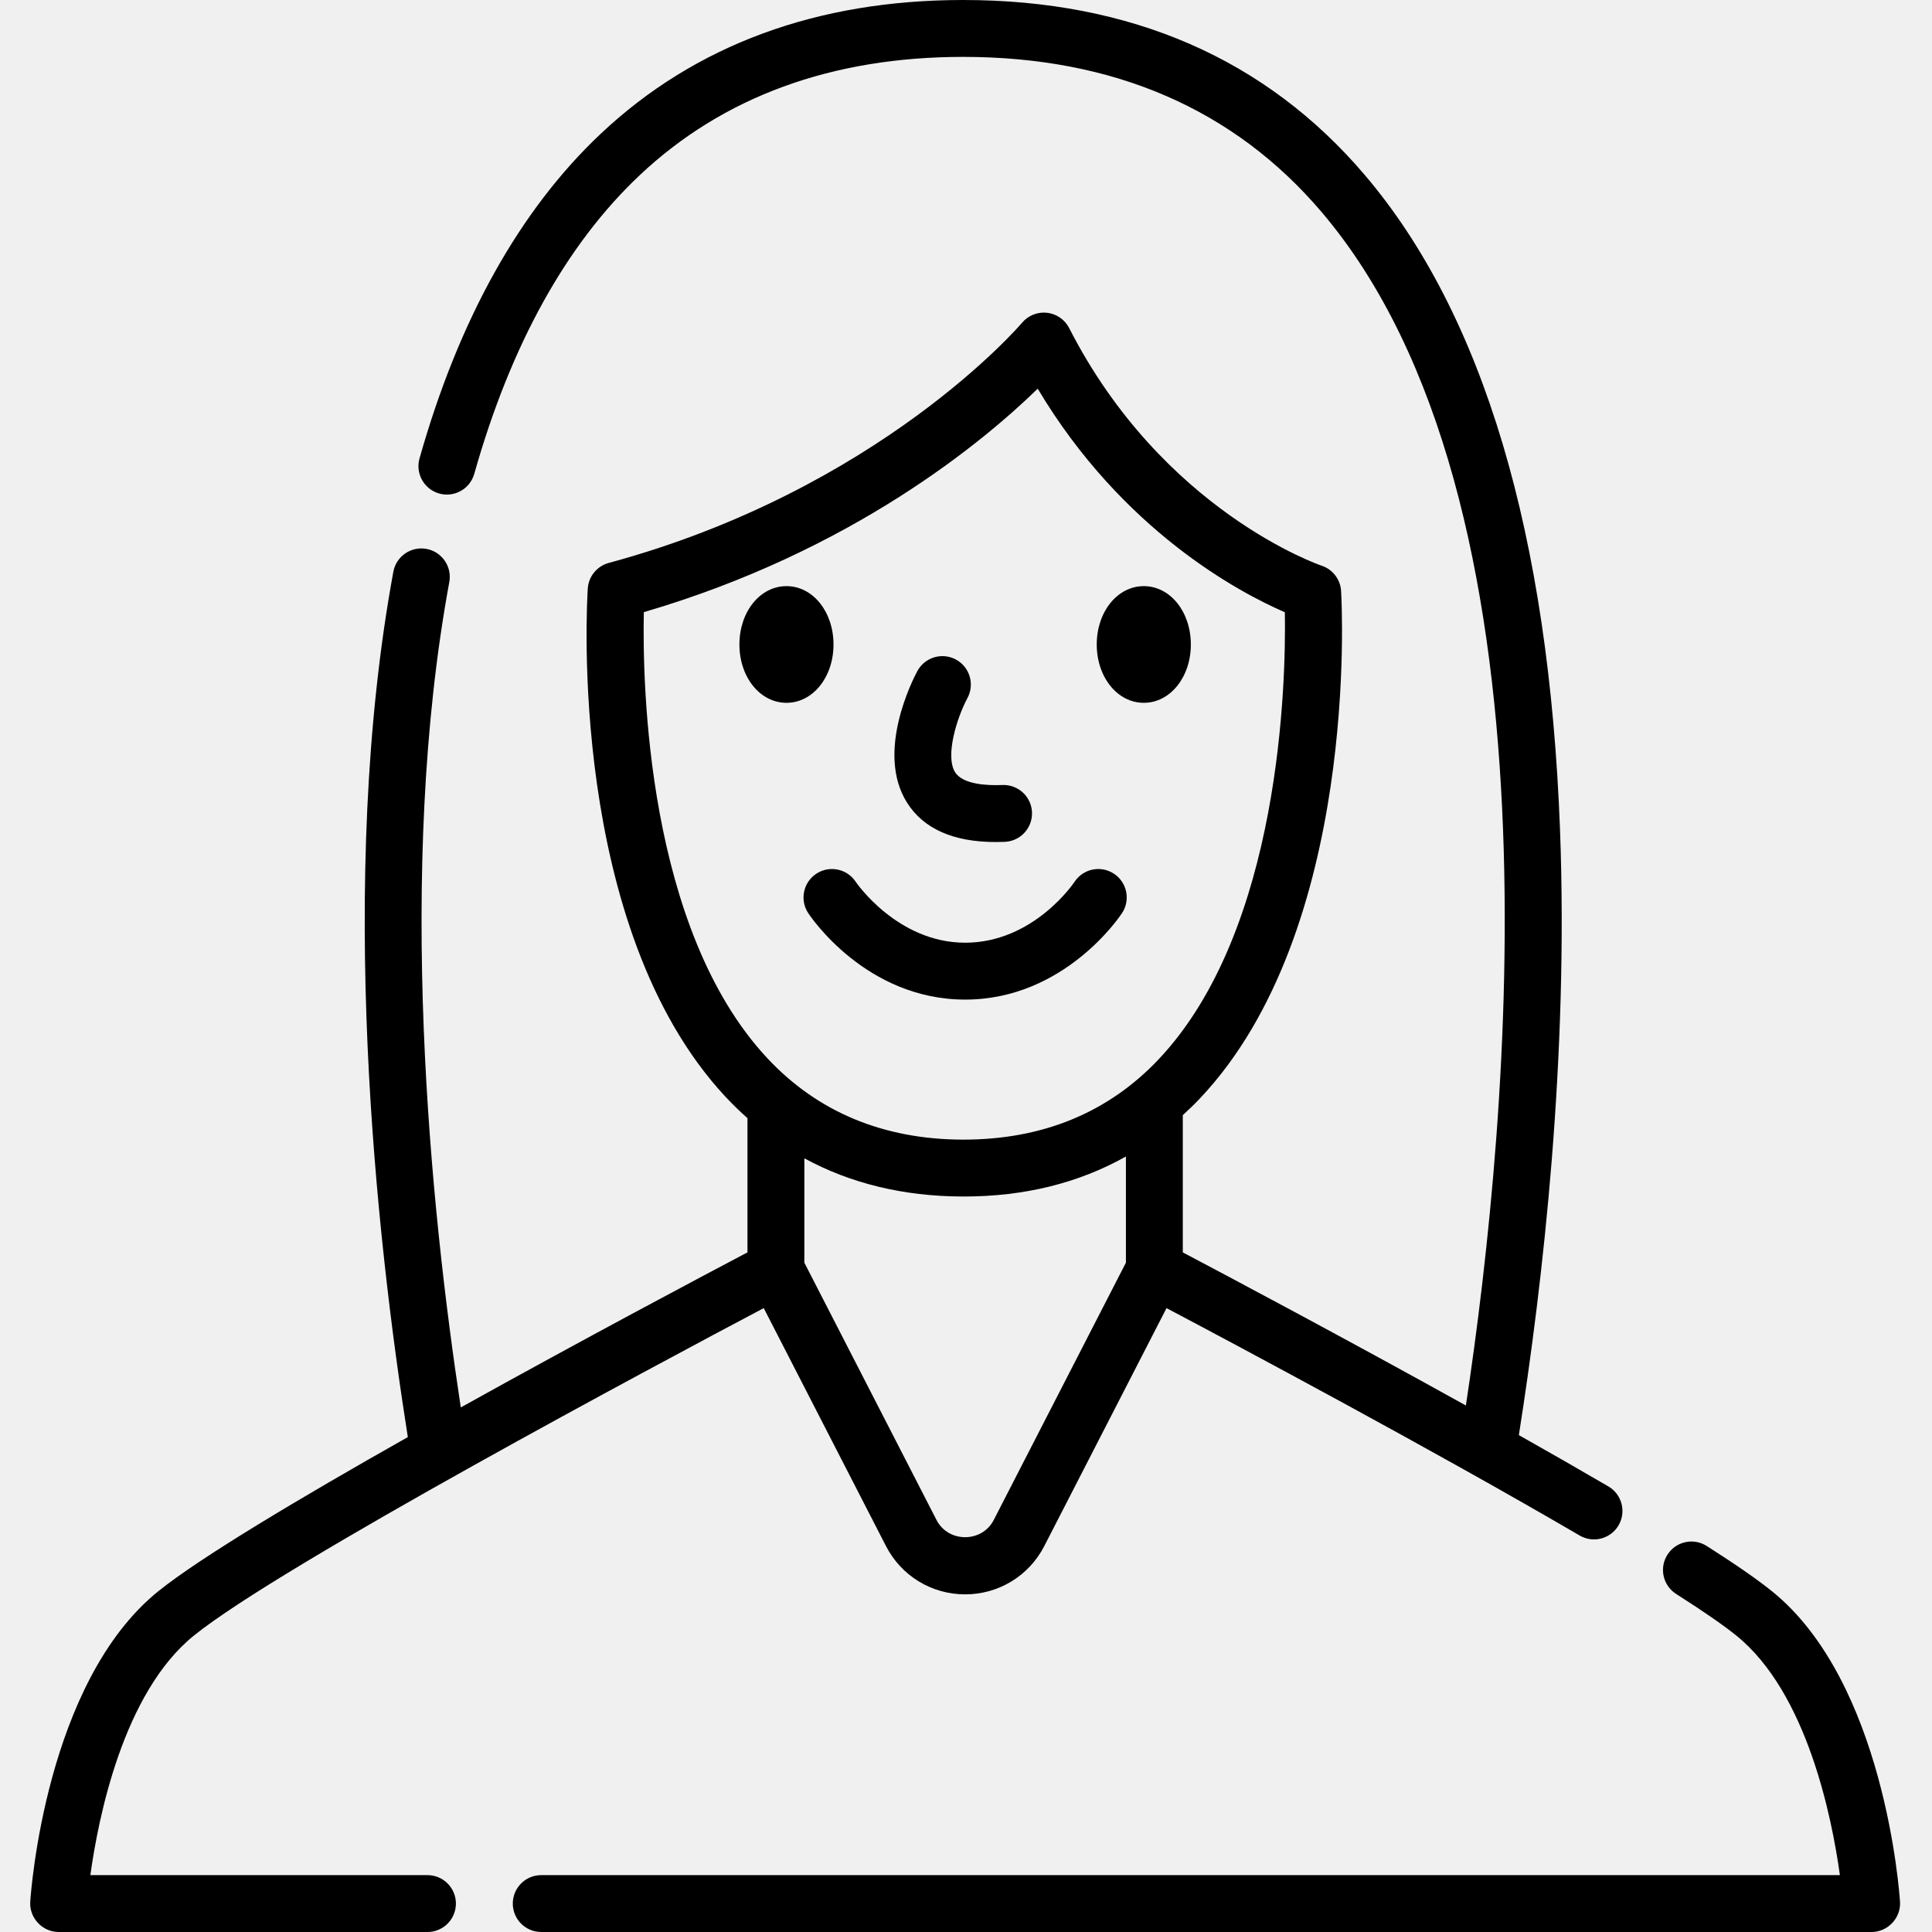
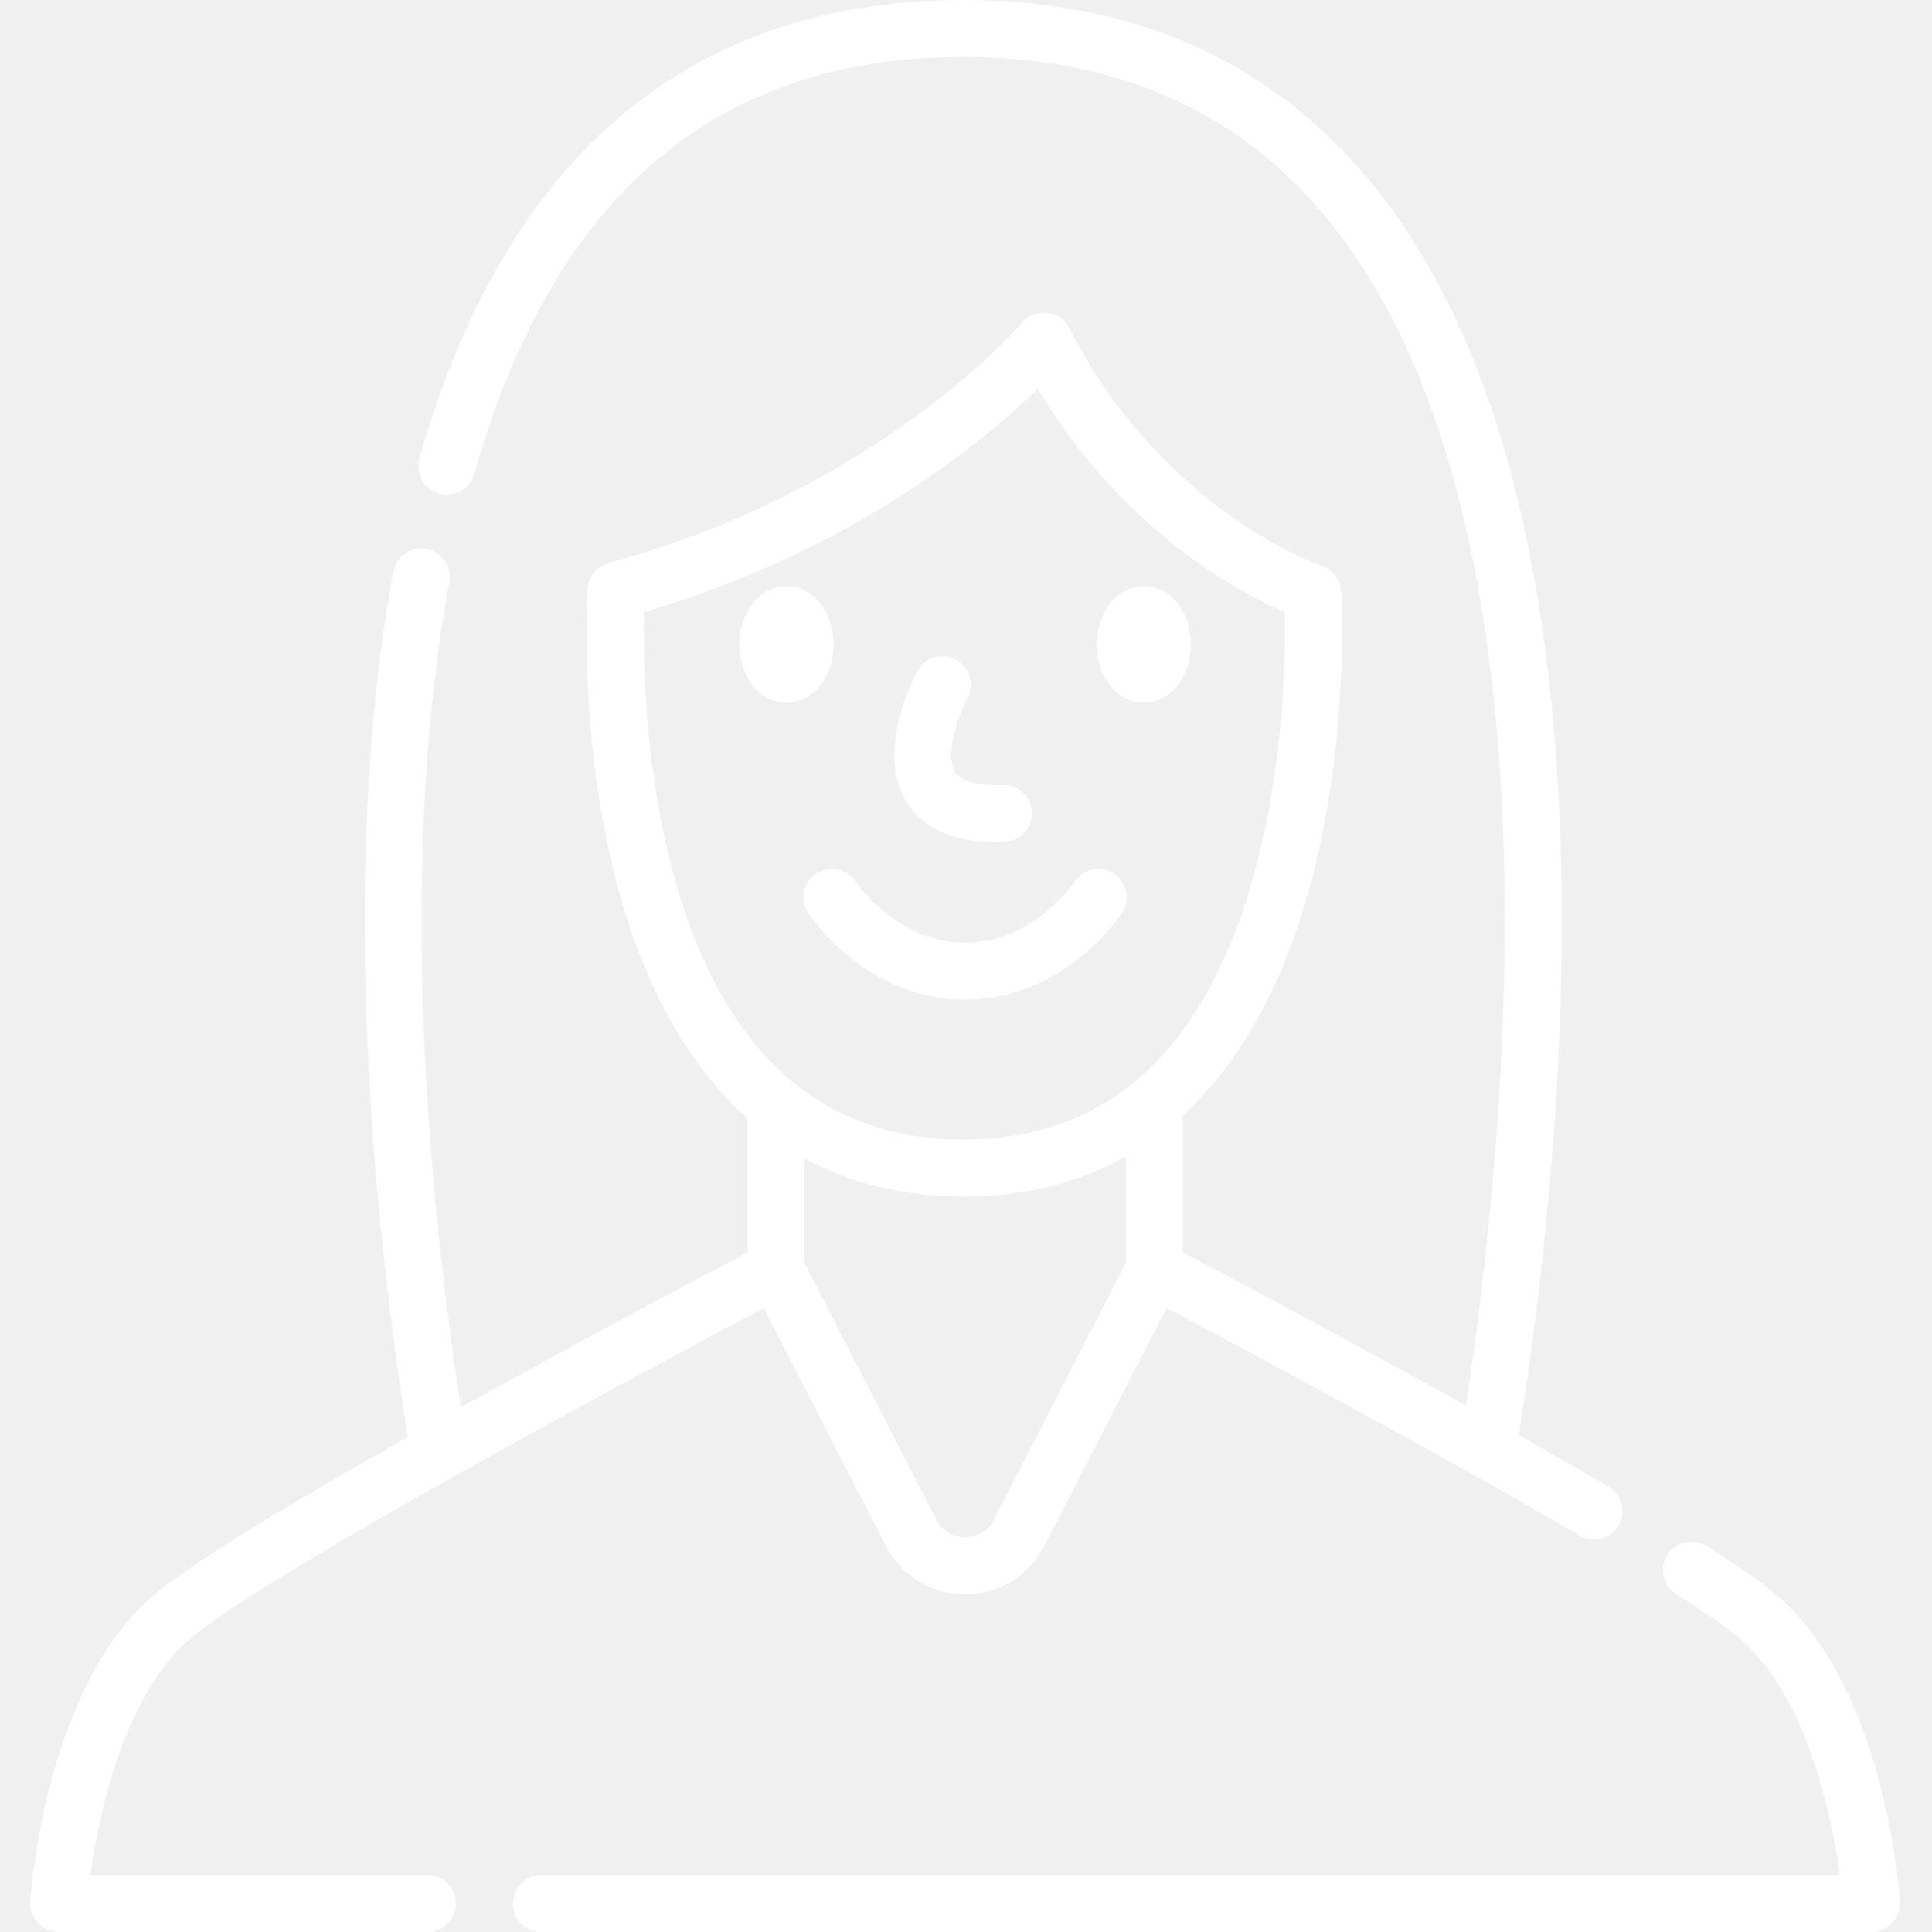
- <svg xmlns="http://www.w3.org/2000/svg" height="512pt" viewBox="-8 0 512 512.001" width="512pt">
-   <path d="m255.879 223.148c.781 0 1.578-.016 2.391-.051 4.16-.172 7.391-3.688 7.219-7.844-.176-4.16-3.676-7.375-7.848-7.219-3.781.164-10.445-.07-12.523-3.375-2.664-4.234.375-14.25 3.273-19.684 1.961-3.664.59-8.223-3.07-10.195-3.664-1.973-8.238-.602-10.211 3.062-1.164 2.16-11.121 21.477-2.777 34.805 4.363 6.973 12.277 10.5 23.547 10.5zm0 0" />
-   <path d="m212.887 170.793c0-8.672-5.477-15.461-12.465-15.461-6.992 0-12.469 6.789-12.469 15.461 0 8.668 5.477 15.461 12.469 15.461 6.988 0 12.465-6.793 12.465-15.461zm0 0" />
-   <path d="m295.117 186.254c6.992 0 12.469-6.793 12.469-15.461 0-8.672-5.477-15.461-12.469-15.461-6.992 0-12.469 6.789-12.469 15.461 0 8.668 5.477 15.461 12.469 15.461zm0 0" />
-   <path d="m208.348 231.535c-3.484 2.281-4.453 6.957-2.172 10.438.613.934 15.344 22.93 41.594 22.93 26.246 0 40.977-21.996 41.59-22.93 2.285-3.48 1.312-8.156-2.168-10.438-3.48-2.281-8.152-1.312-10.434 2.168-.105.16-10.789 16.125-28.988 16.125-17.988 0-28.898-15.992-28.988-16.125-2.285-3.48-6.957-4.449-10.434-2.168zm0 0" />
-   <path d="m495.523 503.977c-.152-2.363-4.074-58.141-33.879-82.238-3.875-3.133-9.547-7.07-17.348-12.039-3.516-2.234-8.172-1.203-10.406 2.309-2.238 3.512-1.203 8.168 2.305 10.406 7.219 4.598 12.59 8.312 15.969 11.047 18.715 15.129 25.316 48.195 27.426 63.465h-344.156c-4.164 0-7.539 3.375-7.539 7.539 0 4.164 3.375 7.535 7.539 7.535h352.57c4.285 0 7.797-3.738 7.52-8.023zm0 0" />
-   <path d="m105.285 496.926h-89.336c2.109-15.277 8.711-48.34 27.422-63.469 23.156-18.723 123.922-72.461 151.027-86.793l32.387 63.047c4.059 7.902 12.098 12.812 20.984 12.812 8.883 0 16.926-4.91 20.984-12.812l32.387-63.047c18.363 9.711 70.586 37.531 109.488 60.266 3.594 2.102 8.211.891 10.309-2.703 2.102-3.594.891-8.211-2.703-10.312-7.527-4.398-15.547-8.984-23.719-13.594 6.43-40.801 13.18-100.168 10.906-160.449-2.945-78.199-20.336-136.551-51.684-173.43-26.199-30.816-62.023-46.441-106.484-46.441-38.77 0-71.09 11.93-96.055 35.449-21.43 20.191-37.586 49.137-48.02 86.027-1.133 4.008 1.195 8.172 5.199 9.305s8.172-1.195 9.305-5.203c9.68-34.23 24.434-60.859 43.852-79.152 22.078-20.805 50.918-31.352 85.719-31.352 39.836 0 71.797 13.84 95 41.133 64.895 76.336 49.883 239.199 38.223 316.262-32.289-17.941-64.035-34.777-75.023-40.574v-36.367c1.547-1.414 3.066-2.875 4.535-4.426 42.238-44.676 37.633-130.832 37.414-134.48-.18-3.078-2.223-5.734-5.148-6.707-.422-.137-42.117-14.426-66.91-62.969-1.148-2.25-3.352-3.773-5.859-4.059-2.512-.285-5 .707-6.625 2.641-.371.441-37.781 44.246-109.535 63.656-3.109.84-5.344 3.562-5.555 6.777-.242 3.645-5.418 89.77 36.523 134.723 1.863 2 3.801 3.871 5.793 5.645v35.562c-11.227 5.918-43.32 22.922-75.973 41.09-8-52.598-17.168-142.117-3.043-218.738.754-4.094-1.953-8.023-6.047-8.777s-8.023 1.953-8.781 6.047c-15.027 81.543-4.484 176.664 3.836 229.332-28.477 16.082-55.133 31.961-66.18 40.891-29.805 24.102-33.73 79.879-33.883 82.242-.277 4.285 3.23 8.023 7.52 8.023h97.75c4.16 0 7.535-3.375 7.535-7.535 0-4.164-3.375-7.539-7.535-7.539zm185.094-162.305-35.035 68.203c-3.113 6.062-12.035 6.062-15.152 0l-35.031-68.203v-27.656c12.258 6.668 26.266 10.07 41.895 10.125h.359c16.066 0 30.434-3.566 42.965-10.602zm-127.758-172.395c55.203-16.148 90.078-45.281 104.383-59.223 22.457 37.656 53.453 54.031 65.496 59.254.305 18.191-.977 84.152-33.488 118.512-13.406 14.168-30.848 21.285-51.91 21.246-21.035-.07-38.453-7.336-51.762-21.59-31.98-34.246-33.113-99.293-32.719-118.199zm0 0" />
+ <svg xmlns="http://www.w3.org/2000/svg" height="512px" viewBox="-8 0 512 512.001" width="512px" class="">
+   <g>
+     <path d="m255.879 223.148c.781 0 1.578-.016 2.391-.051 4.16-.172 7.391-3.688 7.219-7.844-.176-4.16-3.676-7.375-7.848-7.219-3.781.164-10.445-.07-12.523-3.375-2.664-4.234.375-14.25 3.273-19.684 1.961-3.664.59-8.223-3.07-10.195-3.664-1.973-8.238-.602-10.211 3.062-1.164 2.16-11.121 21.477-2.777 34.805 4.363 6.973 12.277 10.5 23.547 10.5zm0 0" data-original="#000000" class="active-path" data-old_color="#000000" fill="#FFFFFF" />
+     <path d="m212.887 170.793c0-8.672-5.477-15.461-12.465-15.461-6.992 0-12.469 6.789-12.469 15.461 0 8.668 5.477 15.461 12.469 15.461 6.988 0 12.465-6.793 12.465-15.461zm0 0" data-original="#000000" class="active-path" data-old_color="#000000" fill="#FFFFFF" />
+     <path d="m295.117 186.254c6.992 0 12.469-6.793 12.469-15.461 0-8.672-5.477-15.461-12.469-15.461-6.992 0-12.469 6.789-12.469 15.461 0 8.668 5.477 15.461 12.469 15.461zm0 0" data-original="#000000" class="active-path" data-old_color="#000000" fill="#FFFFFF" />
+     <path d="m208.348 231.535c-3.484 2.281-4.453 6.957-2.172 10.438.613.934 15.344 22.93 41.594 22.93 26.246 0 40.977-21.996 41.59-22.93 2.285-3.48 1.312-8.156-2.168-10.438-3.48-2.281-8.152-1.312-10.434 2.168-.105.16-10.789 16.125-28.988 16.125-17.988 0-28.898-15.992-28.988-16.125-2.285-3.48-6.957-4.449-10.434-2.168zm0 0" data-original="#000000" class="active-path" data-old_color="#000000" fill="#FFFFFF" />
+     <path d="m495.523 503.977c-.152-2.363-4.074-58.141-33.879-82.238-3.875-3.133-9.547-7.07-17.348-12.039-3.516-2.234-8.172-1.203-10.406 2.309-2.238 3.512-1.203 8.168 2.305 10.406 7.219 4.598 12.59 8.312 15.969 11.047 18.715 15.129 25.316 48.195 27.426 63.465h-344.156c-4.164 0-7.539 3.375-7.539 7.539 0 4.164 3.375 7.535 7.539 7.535h352.57c4.285 0 7.797-3.738 7.52-8.023zm0 0" data-original="#000000" class="active-path" data-old_color="#000000" fill="#FFFFFF" />
+     <path d="m105.285 496.926h-89.336c2.109-15.277 8.711-48.34 27.422-63.469 23.156-18.723 123.922-72.461 151.027-86.793l32.387 63.047c4.059 7.902 12.098 12.812 20.984 12.812 8.883 0 16.926-4.91 20.984-12.812l32.387-63.047c18.363 9.711 70.586 37.531 109.488 60.266 3.594 2.102 8.211.891 10.309-2.703 2.102-3.594.891-8.211-2.703-10.312-7.527-4.398-15.547-8.984-23.719-13.594 6.43-40.801 13.18-100.168 10.906-160.449-2.945-78.199-20.336-136.551-51.684-173.43-26.199-30.816-62.023-46.441-106.484-46.441-38.77 0-71.09 11.93-96.055 35.449-21.43 20.191-37.586 49.137-48.02 86.027-1.133 4.008 1.195 8.172 5.199 9.305s8.172-1.195 9.305-5.203c9.68-34.23 24.434-60.859 43.852-79.152 22.078-20.805 50.918-31.352 85.719-31.352 39.836 0 71.797 13.84 95 41.133 64.895 76.336 49.883 239.199 38.223 316.262-32.289-17.941-64.035-34.777-75.023-40.574v-36.367c1.547-1.414 3.066-2.875 4.535-4.426 42.238-44.676 37.633-130.832 37.414-134.48-.18-3.078-2.223-5.734-5.148-6.707-.422-.137-42.117-14.426-66.91-62.969-1.148-2.25-3.352-3.773-5.859-4.059-2.512-.285-5 .707-6.625 2.641-.371.441-37.781 44.246-109.535 63.656-3.109.84-5.344 3.562-5.555 6.777-.242 3.645-5.418 89.77 36.523 134.723 1.863 2 3.801 3.871 5.793 5.645v35.562c-11.227 5.918-43.32 22.922-75.973 41.09-8-52.598-17.168-142.117-3.043-218.738.754-4.094-1.953-8.023-6.047-8.777s-8.023 1.953-8.781 6.047c-15.027 81.543-4.484 176.664 3.836 229.332-28.477 16.082-55.133 31.961-66.18 40.891-29.805 24.102-33.73 79.879-33.883 82.242-.277 4.285 3.23 8.023 7.52 8.023h97.75c4.16 0 7.535-3.375 7.535-7.535 0-4.164-3.375-7.539-7.535-7.539zm185.094-162.305-35.035 68.203c-3.113 6.062-12.035 6.062-15.152 0l-35.031-68.203v-27.656c12.258 6.668 26.266 10.07 41.895 10.125h.359c16.066 0 30.434-3.566 42.965-10.602zm-127.758-172.395c55.203-16.148 90.078-45.281 104.383-59.223 22.457 37.656 53.453 54.031 65.496 59.254.305 18.191-.977 84.152-33.488 118.512-13.406 14.168-30.848 21.285-51.91 21.246-21.035-.07-38.453-7.336-51.762-21.59-31.98-34.246-33.113-99.293-32.719-118.199zm0 0" data-original="#000000" class="active-path" data-old_color="#000000" fill="#FFFFFF" />
+   </g>
</svg>
